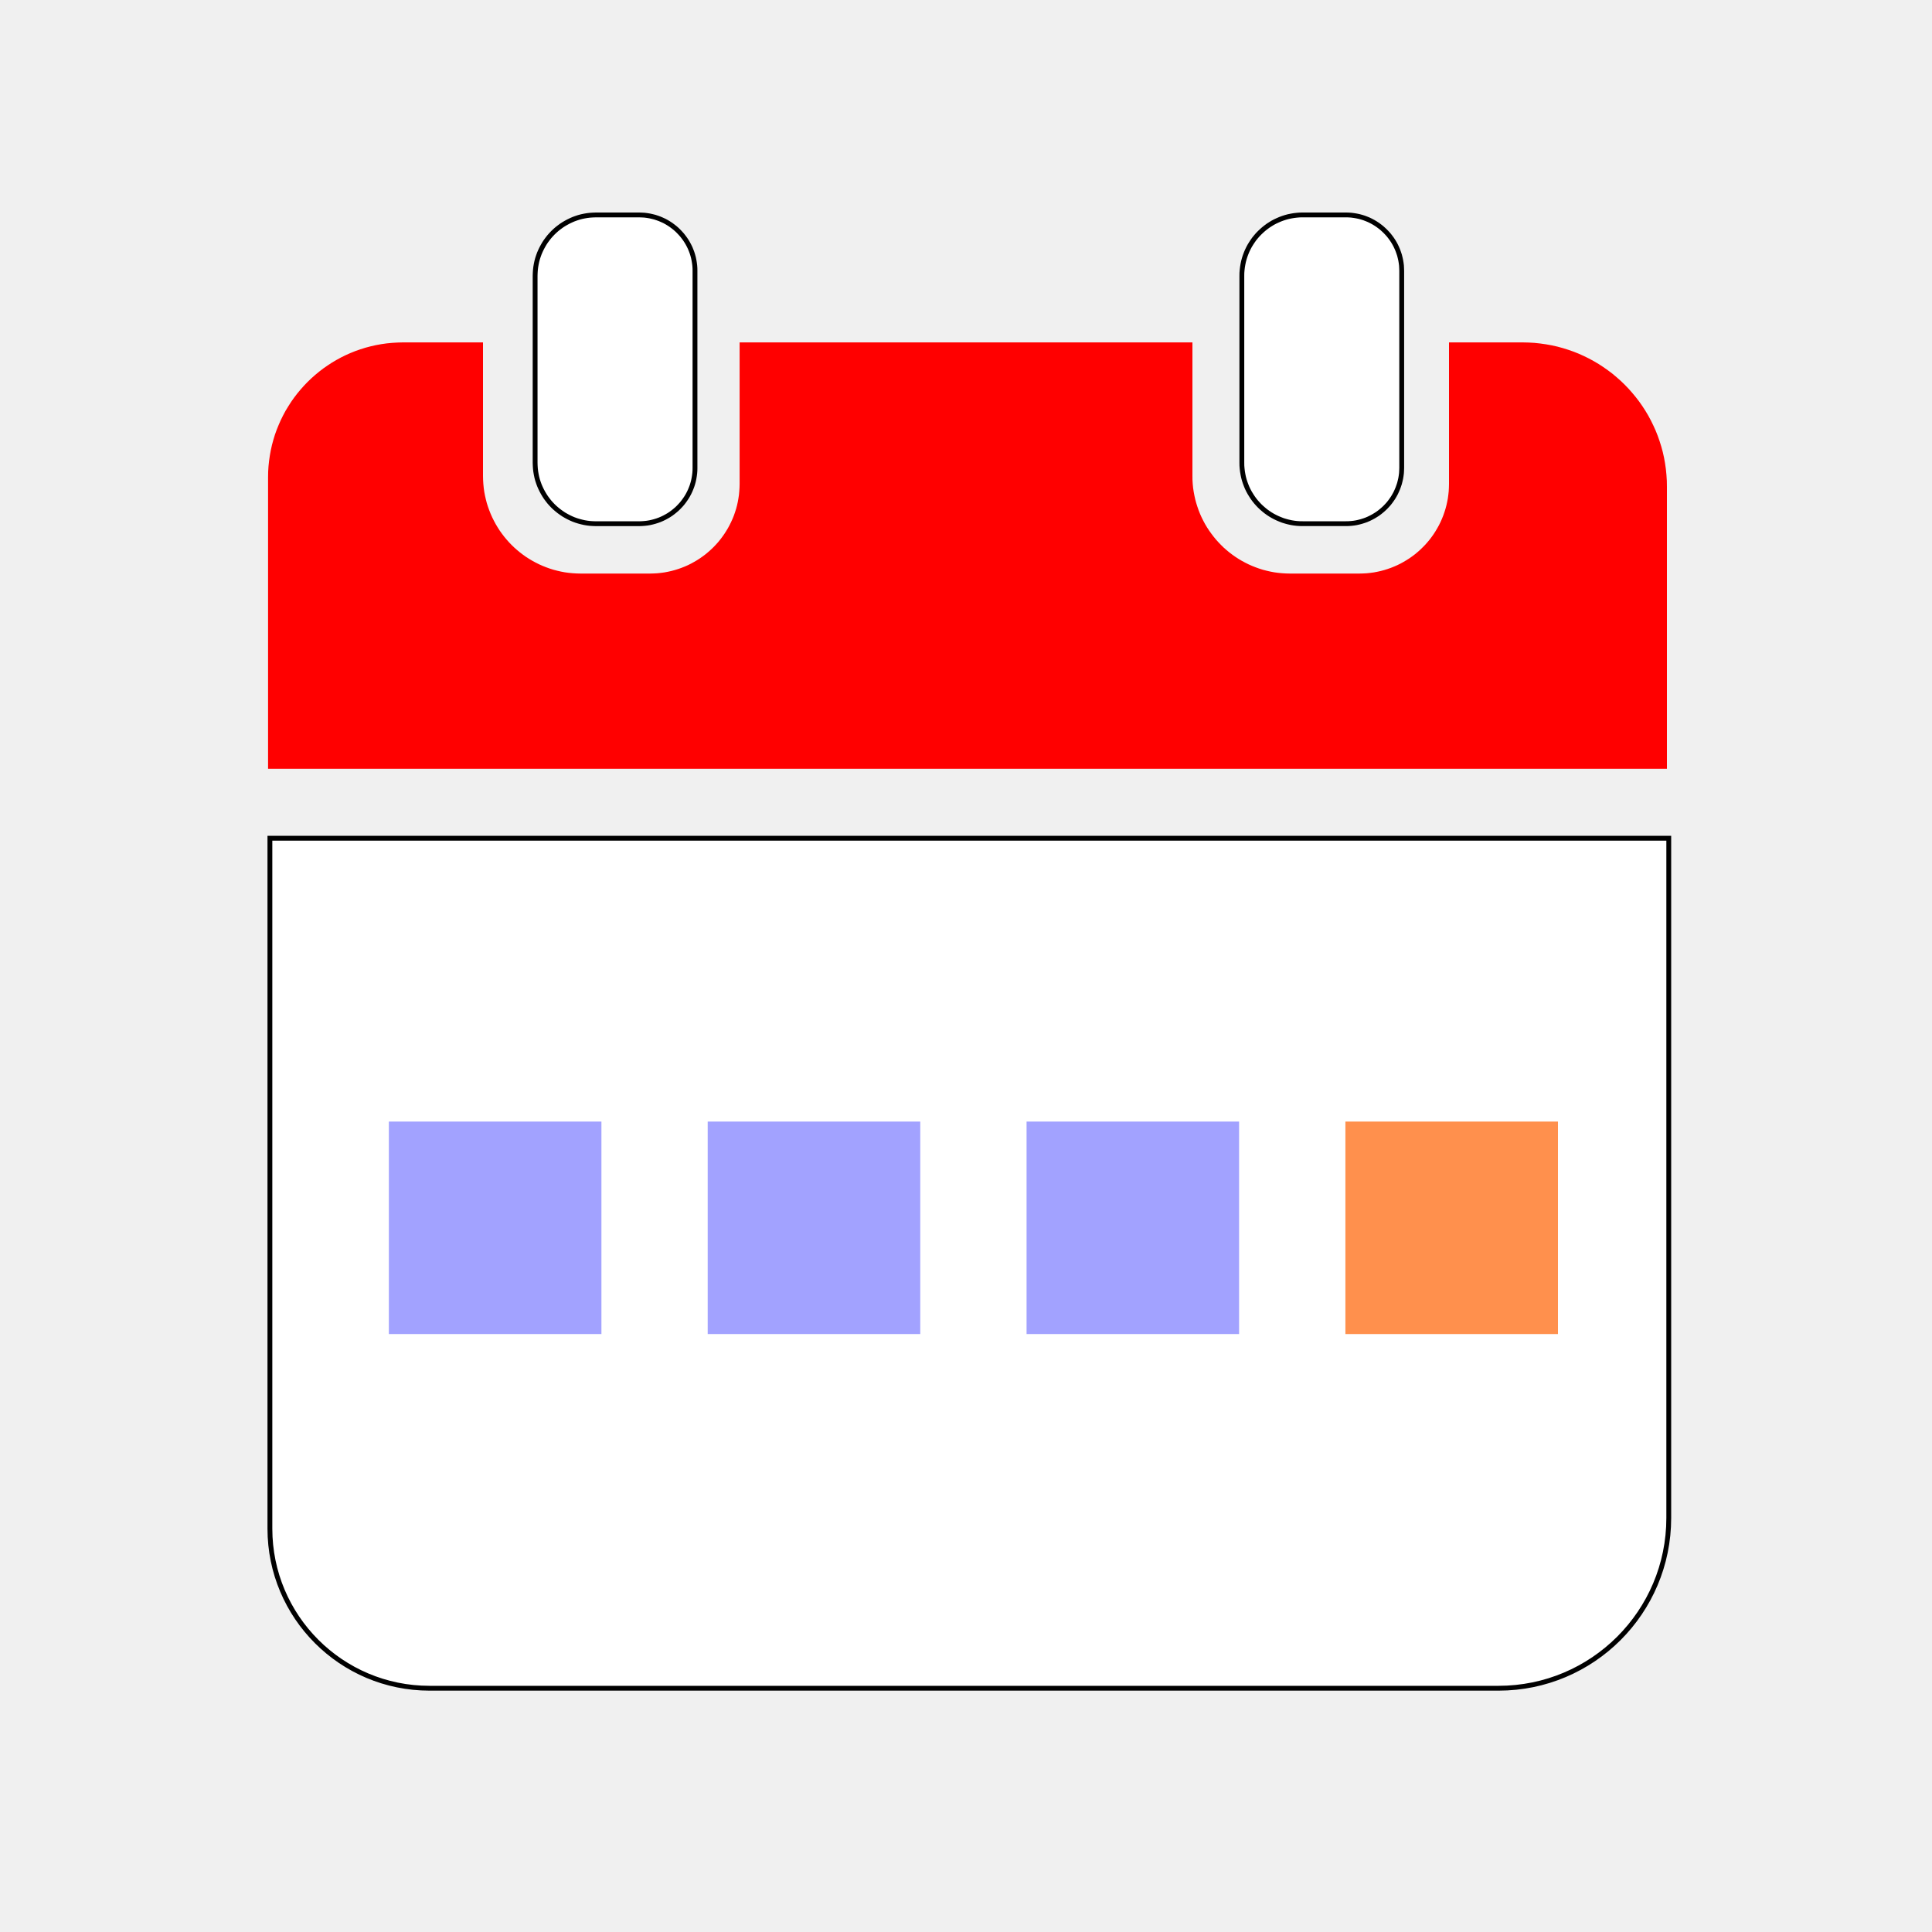
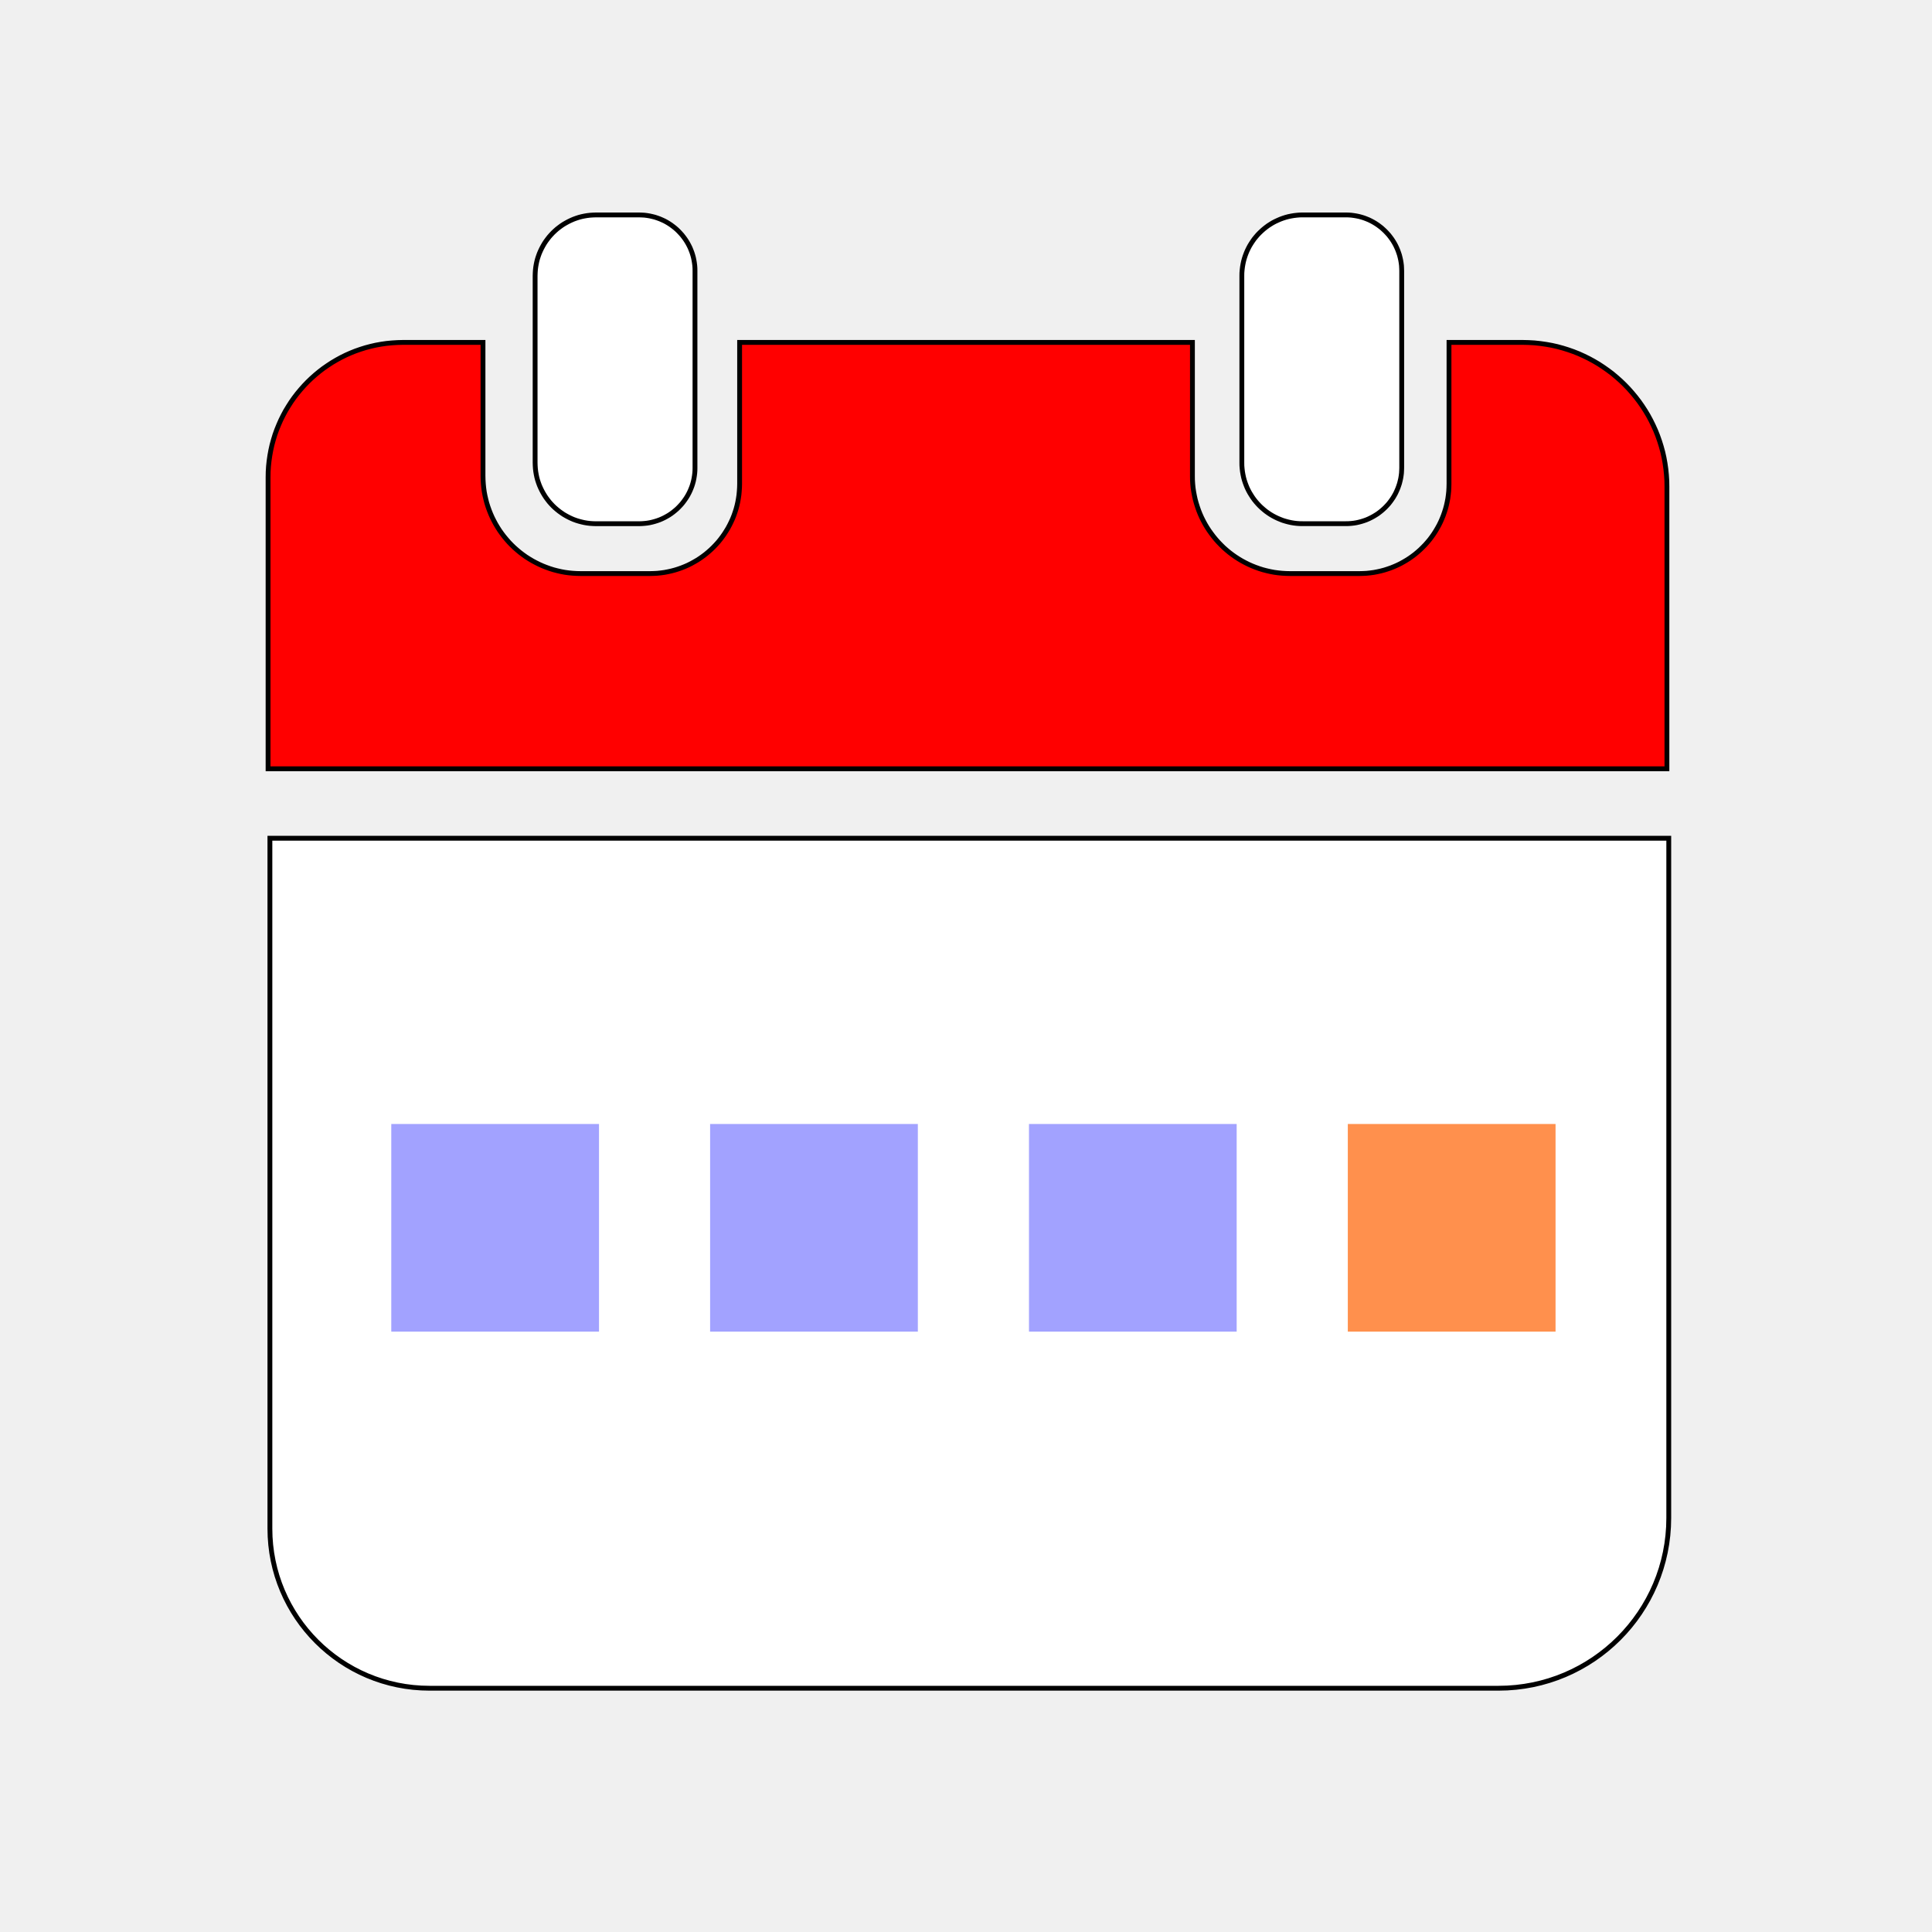
<svg xmlns="http://www.w3.org/2000/svg" xmlns:xlink="http://www.w3.org/1999/xlink" version="1.1" preserveAspectRatio="xMidYMid meet" viewBox="0 0 400 400" width="400" height="400">
  <defs>
-     <path d="M310.25 349.53C329.72 349.53 345.5 333.75 345.5 314.28C345.5 295.51 345.5 248.6 345.5 173.55L55.88 173.55C55.88 249.78 55.88 297.42 55.88 316.48C55.88 334.73 70.67 349.53 88.93 349.53C140.24 349.53 259.37 349.53 310.25 349.53Z" id="b1YoenPPEd" />
-     <path d="M133.98 44.62L134.52 44.71L135.05 44.83L135.57 44.96L136.08 45.13L136.58 45.31L137.07 45.52L137.55 45.74L138.01 45.99L138.46 46.26L138.9 46.55L139.32 46.86L139.73 47.18L140.13 47.53L140.5 47.89L140.86 48.27L141.21 48.66L141.53 49.07L141.84 49.49L142.13 49.93L142.4 50.38L142.65 50.85L142.88 51.32L143.08 51.81L143.27 52.31L143.43 52.82L143.57 53.34L143.68 53.87L143.77 54.41L143.84 54.95L143.88 55.51L143.89 56.07L143.89 96.86L143.88 97.42L143.84 97.97L143.77 98.52L143.68 99.06L143.57 99.59L143.43 100.11L143.27 100.62L143.08 101.12L142.88 101.6L142.65 102.08L142.4 102.55L142.13 103L141.84 103.43L141.53 103.86L141.21 104.27L140.86 104.66L140.5 105.04L140.13 105.4L139.73 105.74L139.32 106.07L138.9 106.38L138.46 106.67L138.01 106.93L137.55 107.18L137.07 107.41L136.58 107.62L136.08 107.8L135.57 107.96L135.05 108.1L134.52 108.22L133.98 108.31L133.44 108.37L132.89 108.41L132.32 108.43L123.39 108.43L122.78 108.41L122.17 108.37L121.58 108.3L120.99 108.2L120.42 108.07L119.85 107.92L119.3 107.75L118.75 107.55L118.22 107.32L117.7 107.07L117.2 106.8L116.7 106.51L116.23 106.19L115.77 105.86L115.32 105.5L114.89 105.13L114.48 104.74L114.09 104.33L113.71 103.9L113.36 103.45L113.02 102.99L112.71 102.51L112.42 102.02L112.15 101.52L111.9 101L111.67 100.47L111.47 99.92L111.29 99.37L111.14 98.8L111.02 98.22L110.92 97.64L110.85 97.04L110.81 96.44L110.79 95.83L110.79 57.1L110.81 56.49L110.85 55.88L110.92 55.29L111.02 54.7L111.14 54.13L111.29 53.56L111.47 53.01L111.67 52.46L111.9 51.93L112.15 51.41L112.42 50.91L112.71 50.41L113.02 49.94L113.36 49.48L113.71 49.03L114.09 48.6L114.48 48.19L114.89 47.8L115.32 47.42L115.77 47.07L116.23 46.73L116.7 46.42L117.2 46.13L117.7 45.86L118.22 45.61L118.75 45.38L119.3 45.18L119.85 45L120.42 44.85L120.99 44.73L121.58 44.63L122.17 44.56L122.78 44.52L123.39 44.5L132.32 44.5L132.89 44.52L133.44 44.55L133.44 44.55L133.98 44.62ZM280.3 44.62L280.84 44.71L281.37 44.82L281.89 44.96L282.4 45.12L282.9 45.31L283.39 45.51L283.86 45.74L284.33 45.99L284.78 46.26L285.22 46.55L285.64 46.86L286.05 47.18L286.44 47.53L286.82 47.89L287.18 48.27L287.53 48.66L287.85 49.07L288.16 49.49L288.45 49.93L288.72 50.38L288.97 50.85L289.19 51.32L289.4 51.81L289.58 52.31L289.75 52.82L289.88 53.34L290 53.87L290.09 54.41L290.16 54.95L290.19 55.51L290.21 56.07L290.21 96.86L290.19 97.42L290.16 97.97L290.09 98.52L290 99.06L289.88 99.58L289.75 100.1L289.58 100.61L289.4 101.11L289.19 101.6L288.97 102.08L288.72 102.54L288.45 103L288.16 103.43L287.85 103.86L287.53 104.27L287.18 104.66L286.82 105.04L286.44 105.4L286.05 105.74L285.64 106.07L285.22 106.38L284.78 106.66L284.33 106.93L283.86 107.18L283.39 107.41L282.9 107.62L282.4 107.8L281.89 107.96L281.37 108.1L280.84 108.22L280.3 108.31L279.76 108.37L279.2 108.41L278.64 108.42L269.7 108.42L269.09 108.41L268.49 108.37L267.9 108.3L267.31 108.2L266.73 108.07L266.17 107.92L265.61 107.75L265.07 107.54L264.54 107.32L264.02 107.07L263.51 106.8L263.02 106.51L262.54 106.19L262.08 105.86L261.64 105.5L261.21 105.13L260.8 104.74L260.4 104.32L260.03 103.9L259.67 103.45L259.34 102.99L259.03 102.51L258.73 102.02L258.46 101.52L258.21 101L257.99 100.46L257.79 99.92L257.61 99.37L257.46 98.8L257.34 98.22L257.24 97.64L257.17 97.04L257.12 96.44L257.11 95.83L257.11 57.1L257.12 56.48L257.17 55.88L257.24 55.29L257.34 54.7L257.46 54.13L257.61 53.56L257.79 53L257.99 52.46L258.21 51.93L258.46 51.41L258.73 50.9L259.03 50.41L259.34 49.94L259.67 49.47L260.03 49.03L260.4 48.6L260.8 48.19L261.21 47.8L261.64 47.42L262.08 47.07L262.54 46.73L263.02 46.42L263.51 46.12L264.02 45.85L264.54 45.61L265.07 45.38L265.61 45.18L266.17 45L266.73 44.85L267.31 44.73L267.9 44.63L268.49 44.56L269.09 44.51L269.7 44.5L278.64 44.5L279.2 44.51L279.76 44.55L279.76 44.55L280.3 44.62Z" id="f2Bwus8N5" />
-     <path d="M246.89 99.37L246.94 100.19L247.02 101.01L247.14 101.81L247.29 102.61L247.46 103.39L247.67 104.16L247.91 104.92L248.17 105.67L248.46 106.4L248.78 107.12L249.13 107.82L249.5 108.51L249.9 109.18L250.33 109.84L250.78 110.47L251.25 111.09L251.74 111.69L252.26 112.27L252.8 112.83L253.35 113.37L253.93 113.88L254.53 114.38L255.15 114.85L255.79 115.3L256.44 115.72L257.11 116.12L257.8 116.49L258.5 116.84L259.22 117.16L259.95 117.45L260.7 117.72L261.46 117.96L262.23 118.16L263.02 118.34L263.81 118.49L264.62 118.6L265.43 118.68L266.26 118.73L267.09 118.75L281.44 118.75L282.2 118.73L282.96 118.69L283.71 118.61L284.45 118.51L285.18 118.37L285.9 118.21L286.61 118.02L287.3 117.8L287.99 117.56L288.66 117.29L289.32 117L289.97 116.68L290.6 116.33L291.21 115.97L291.82 115.58L292.4 115.17L292.97 114.74L293.52 114.28L294.05 113.81L294.56 113.31L295.06 112.8L295.53 112.27L295.99 111.72L296.42 111.15L296.83 110.57L297.22 109.96L297.58 109.35L297.93 108.72L298.25 108.07L298.54 107.41L298.81 106.74L299.05 106.05L299.27 105.36L299.46 104.65L299.62 103.93L299.76 103.2L299.86 102.46L299.94 101.71L299.98 100.95L300 100.19L300 70.89L315.25 70.89L316.48 70.92L317.7 70.99L318.91 71.12L320.1 71.29L321.27 71.5L322.43 71.76L323.57 72.07L324.69 72.42L325.8 72.81L326.88 73.24L327.94 73.72L328.98 74.23L329.99 74.78L330.99 75.37L331.95 76L332.89 76.66L333.81 77.35L334.69 78.09L335.55 78.85L336.37 79.64L337.17 80.47L337.93 81.33L338.66 82.21L339.36 83.12L340.02 84.06L340.65 85.03L341.24 86.02L341.79 87.04L342.3 88.08L342.78 89.14L343.21 90.22L343.6 91.33L343.95 92.45L344.26 93.59L344.52 94.75L344.73 95.92L344.9 97.11L345.02 98.32L345.1 99.54L345.12 100.77L345.12 159.17L55.5 159.17L55.5 98.83L55.52 97.68L55.59 96.54L55.71 95.41L55.87 94.3L56.07 93.2L56.31 92.12L56.6 91.05L56.92 90L57.29 88.97L57.7 87.96L58.14 86.96L58.62 85.99L59.13 85.04L59.69 84.12L60.27 83.21L60.89 82.33L61.54 81.48L62.23 80.65L62.94 79.85L63.68 79.08L64.46 78.33L65.26 77.62L66.08 76.94L66.94 76.28L67.82 75.67L68.72 75.08L69.65 74.53L70.6 74.01L71.57 73.53L72.56 73.09L73.58 72.68L74.61 72.32L75.66 71.99L76.72 71.71L77.81 71.46L78.91 71.26L80.02 71.1L81.15 70.99L82.29 70.92L83.44 70.89L100 70.89L100 98.53L100.02 99.37L100.07 100.19L100.15 101.01L100.26 101.81L100.41 102.61L100.59 103.39L100.79 104.16L101.03 104.92L101.3 105.67L101.59 106.4L101.91 107.12L102.26 107.82L102.63 108.51L103.03 109.18L103.45 109.84L103.9 110.47L104.37 111.09L104.87 111.69L105.38 112.27L105.92 112.83L106.48 113.37L107.06 113.88L107.66 114.38L108.28 114.85L108.91 115.3L109.57 115.72L110.24 116.12L110.93 116.49L111.63 116.84L112.35 117.16L113.08 117.45L113.83 117.72L114.59 117.96L115.36 118.16L116.14 118.34L116.94 118.49L117.74 118.6L118.56 118.68L119.38 118.73L120.22 118.75L134.56 118.75L135.33 118.73L136.08 118.69L136.83 118.61L137.57 118.51L138.3 118.37L139.02 118.21L139.73 118.02L140.43 117.8L141.11 117.56L141.79 117.29L142.45 117L143.09 116.68L143.72 116.33L144.34 115.97L144.94 115.58L145.52 115.17L146.09 114.74L146.64 114.28L147.17 113.81L147.69 113.31L148.18 112.8L148.66 112.27L149.11 111.72L149.54 111.15L149.95 110.57L150.34 109.96L150.71 109.35L151.05 108.72L151.37 108.07L151.67 107.41L151.94 106.74L152.18 106.05L152.4 105.36L152.59 104.65L152.75 103.93L152.88 103.2L152.99 102.46L153.06 101.71L153.11 100.95L153.13 100.19L153.13 70.89L246.88 70.89L246.88 98.53L246.89 99.37Z" id="a8Uqpvo36W" />
-     <path d="M256.54 232.21L256.54 276.2L212.54 276.2L212.54 232.21L212.54 232.21L256.54 232.21ZM124.52 232.21L124.52 276.2L80.51 276.2L80.51 232.21L80.51 232.21L124.52 232.21ZM190.53 232.21L190.53 276.2L146.52 276.2L146.52 232.21L146.52 232.21L190.53 232.21Z" id="a1cuxyW7rJ" />
-     <path d="M278.55 232.21L322.56 232.21L322.56 276.2L278.55 276.2L278.55 232.21Z" id="a1Yl7iZtVL" />
+     <path d="M345.5 314.28C345.5 295.51 345.5 248.6 345.5 173.55C316.54 173.55 84.84 173.55 55.88 173.55C55.88 249.78 55.88 297.42 55.88 316.48C55.88 334.73 70.67 349.53 88.93 349.53C140.24 349.53 259.37 349.53 310.25 349.53C329.72 349.53 345.5 333.75 345.5 314.28Z" id="g1vINvBlz1" />
+     <path d="M134.52 44.71L135.05 44.83L135.57 44.96L136.08 45.13L136.58 45.31L137.07 45.52L137.55 45.74L138.01 45.99L138.46 46.26L138.9 46.55L139.32 46.86L139.73 47.18L140.13 47.53L140.5 47.89L140.86 48.27L141.21 48.66L141.53 49.07L141.84 49.49L142.13 49.93L142.4 50.38L142.65 50.85L142.88 51.32L143.08 51.81L143.27 52.31L143.43 52.82L143.57 53.34L143.68 53.87L143.77 54.41L143.84 54.95L143.88 55.51L143.89 56.07L143.89 96.86L143.88 97.42L143.84 97.97L143.77 98.52L143.68 99.06L143.57 99.59L143.43 100.11L143.27 100.62L143.08 101.12L142.88 101.6L142.65 102.08L142.4 102.55L142.13 103L141.84 103.43L141.53 103.86L141.21 104.27L140.86 104.66L140.5 105.04L140.13 105.4L139.73 105.74L139.32 106.07L138.9 106.38L138.46 106.67L138.01 106.93L137.55 107.18L137.07 107.41L136.58 107.62L136.08 107.8L135.57 107.96L135.05 108.1L134.52 108.22L133.98 108.31L133.44 108.37L132.89 108.41L132.32 108.43L123.39 108.43L122.78 108.41L122.17 108.37L121.58 108.3L120.99 108.2L120.42 108.07L119.85 107.92L119.3 107.75L118.75 107.55L118.22 107.32L117.7 107.07L117.2 106.8L116.7 106.51L116.23 106.19L115.77 105.86L115.32 105.5L114.89 105.13L114.48 104.74L114.09 104.33L113.71 103.9L113.36 103.45L113.02 102.99L112.71 102.51L112.42 102.02L112.15 101.52L111.9 101L111.67 100.47L111.47 99.92L111.29 99.37L111.14 98.8L111.02 98.22L110.92 97.64L110.85 97.04L110.81 96.44L110.79 95.83L110.79 57.1L110.81 56.49L110.85 55.88L110.92 55.29L111.02 54.7L111.14 54.13L111.29 53.56L111.47 53.01L111.67 52.46L111.9 51.93L112.15 51.41L112.42 50.91L112.71 50.41L113.02 49.94L113.36 49.48L113.71 49.03L114.09 48.6L114.48 48.19L114.89 47.8L115.32 47.42L115.77 47.07L116.23 46.73L116.7 46.42L117.2 46.13L117.7 45.86L118.22 45.61L118.75 45.38L119.3 45.18L119.85 45L120.42 44.85L120.99 44.73L121.58 44.63L122.17 44.56L122.78 44.52L123.39 44.5L132.32 44.5L132.89 44.52L133.44 44.55L133.44 44.55L133.98 44.62L134.52 44.71ZM280.84 44.71L281.37 44.82L281.89 44.96L282.4 45.12L282.9 45.31L283.39 45.51L283.86 45.74L284.33 45.99L284.78 46.26L285.22 46.55L285.64 46.86L286.05 47.18L286.44 47.53L286.82 47.89L287.18 48.27L287.53 48.66L287.85 49.07L288.16 49.49L288.45 49.93L288.72 50.38L288.97 50.85L289.19 51.32L289.4 51.81L289.58 52.31L289.75 52.82L289.88 53.34L290 53.87L290.09 54.41L290.16 54.95L290.19 55.51L290.21 56.07L290.21 96.86L290.19 97.42L290.16 97.97L290.09 98.52L290 99.06L289.88 99.58L289.75 100.1L289.58 100.61L289.4 101.11L289.19 101.6L288.97 102.08L288.72 102.54L288.45 103L288.16 103.43L287.85 103.86L287.53 104.27L287.18 104.66L286.82 105.04L286.44 105.4L286.05 105.74L285.64 106.07L285.22 106.38L284.78 106.66L284.33 106.93L283.86 107.18L283.39 107.41L282.9 107.62L282.4 107.8L281.89 107.96L281.37 108.1L280.84 108.22L280.3 108.31L279.76 108.37L279.2 108.41L278.64 108.42L269.7 108.42L269.09 108.41L268.49 108.37L267.9 108.3L267.31 108.2L266.73 108.07L266.17 107.92L265.61 107.75L265.07 107.54L264.54 107.32L264.02 107.07L263.51 106.8L263.02 106.51L262.54 106.19L262.08 105.86L261.64 105.5L261.21 105.13L260.8 104.74L260.4 104.32L260.03 103.9L259.67 103.45L259.34 102.99L259.03 102.51L258.73 102.02L258.46 101.52L258.21 101L257.99 100.46L257.79 99.92L257.61 99.37L257.46 98.8L257.34 98.22L257.24 97.64L257.17 97.04L257.12 96.44L257.11 95.83L257.11 57.1L257.12 56.48L257.17 55.88L257.24 55.29L257.34 54.7L257.46 54.13L257.61 53.56L257.79 53L257.99 52.46L258.21 51.93L258.46 51.41L258.73 50.9L259.03 50.41L259.34 49.94L259.67 49.47L260.03 49.03L260.4 48.6L260.8 48.19L261.21 47.8L261.64 47.42L262.08 47.07L262.54 46.73L263.02 46.42L263.51 46.12L264.02 45.85L264.54 45.61L265.07 45.38L265.61 45.18L266.17 45L266.73 44.85L267.31 44.73L267.9 44.63L268.49 44.56L269.09 44.51L269.7 44.5L278.64 44.5L279.2 44.51L279.76 44.55L279.76 44.55L280.3 44.62L280.84 44.71Z" id="deajjGJkv" />
+     <path d="M246.94 100.19L247.02 101.01L247.14 101.81L247.29 102.61L247.46 103.39L247.67 104.16L247.91 104.92L248.17 105.67L248.46 106.4L248.78 107.12L249.13 107.82L249.5 108.51L249.9 109.18L250.33 109.84L250.78 110.47L251.25 111.09L251.74 111.69L252.26 112.27L252.8 112.83L253.35 113.37L253.93 113.88L254.53 114.38L255.15 114.85L255.79 115.3L256.44 115.72L257.11 116.12L257.8 116.49L258.5 116.84L259.22 117.16L259.95 117.45L260.7 117.72L261.46 117.96L262.23 118.16L263.02 118.34L263.81 118.49L264.62 118.6L265.43 118.68L266.26 118.73L267.09 118.75L281.44 118.75L282.2 118.73L282.96 118.69L283.71 118.61L284.45 118.51L285.18 118.37L285.9 118.21L286.61 118.02L287.3 117.8L287.99 117.56L288.66 117.29L289.32 117L289.97 116.68L290.6 116.33L291.21 115.97L291.82 115.58L292.4 115.17L292.97 114.74L293.52 114.28L294.05 113.81L294.56 113.31L295.06 112.8L295.53 112.27L295.99 111.72L296.42 111.15L296.83 110.57L297.22 109.96L297.58 109.35L297.93 108.72L298.25 108.07L298.54 107.41L298.81 106.74L299.05 106.05L299.27 105.36L299.46 104.65L299.62 103.93L299.76 103.2L299.86 102.46L299.94 101.71L299.98 100.95L300 100.19L300 70.89L315.25 70.89L316.48 70.92L317.7 70.99L318.91 71.12L320.1 71.29L321.27 71.5L322.43 71.76L323.57 72.07L324.69 72.42L325.8 72.81L326.88 73.24L327.94 73.72L328.98 74.23L329.99 74.78L330.99 75.37L331.95 76L332.89 76.66L333.81 77.35L334.69 78.09L335.55 78.85L336.37 79.64L337.17 80.47L337.93 81.33L338.66 82.21L339.36 83.12L340.02 84.06L340.65 85.03L341.24 86.02L341.79 87.04L342.3 88.08L342.78 89.14L343.21 90.22L343.6 91.33L343.95 92.45L344.26 93.59L344.52 94.75L344.73 95.92L344.9 97.11L345.02 98.32L345.1 99.54L345.12 100.77L345.12 159.17L55.5 159.17L55.5 98.83L55.52 97.68L55.59 96.54L55.71 95.41L55.87 94.3L56.07 93.2L56.31 92.12L56.6 91.05L56.92 90L57.29 88.97L57.7 87.96L58.14 86.96L58.62 85.99L59.13 85.04L59.69 84.12L60.27 83.21L60.89 82.33L61.54 81.48L62.23 80.65L62.94 79.85L63.68 79.08L64.46 78.33L65.26 77.62L66.08 76.94L66.94 76.28L67.82 75.67L68.72 75.08L69.65 74.53L70.6 74.01L71.57 73.53L72.56 73.09L73.58 72.68L74.61 72.32L75.66 71.99L76.72 71.71L77.81 71.46L78.91 71.26L80.02 71.1L81.15 70.99L82.29 70.92L83.44 70.89L100 70.89L100 98.53L100.02 99.37L100.07 100.19L100.15 101.01L100.26 101.81L100.41 102.61L100.59 103.39L100.79 104.16L101.03 104.92L101.3 105.67L101.59 106.4L101.91 107.12L102.26 107.82L102.63 108.51L103.03 109.18L103.45 109.84L103.9 110.47L104.37 111.09L104.87 111.69L105.38 112.27L105.92 112.83L106.48 113.37L107.06 113.88L107.66 114.38L108.28 114.85L108.91 115.3L109.57 115.72L110.24 116.12L110.93 116.49L111.63 116.84L112.35 117.16L113.08 117.45L113.83 117.72L114.59 117.96L115.36 118.16L116.14 118.34L116.94 118.49L117.74 118.6L118.56 118.68L119.38 118.73L120.22 118.75L134.56 118.75L135.33 118.73L136.08 118.69L136.83 118.61L137.57 118.51L138.3 118.37L139.02 118.21L139.73 118.02L140.43 117.8L141.11 117.56L141.79 117.29L142.45 117L143.09 116.68L143.72 116.33L144.34 115.97L144.94 115.58L145.52 115.17L146.09 114.74L146.64 114.28L147.17 113.81L147.69 113.31L148.18 112.8L148.66 112.27L149.11 111.72L149.54 111.15L149.95 110.57L150.34 109.96L150.71 109.35L151.05 108.72L151.37 108.07L151.67 107.41L151.94 106.74L152.18 106.05L152.4 105.36L152.59 104.65L152.75 103.93L152.88 103.2L152.99 102.46L153.06 101.71L153.11 100.95L153.13 100.19L153.13 70.89L246.88 70.89L246.88 98.53L246.89 99.37L246.94 100.19Z" id="a1NZYHnG3" />
+     <path d="M256.54 276.2L212.54 276.2L212.54 232.21L212.54 232.21L256.54 232.21L256.54 276.2ZM124.52 276.2L80.51 276.2L80.51 232.21L80.51 232.21L124.52 232.21L124.52 276.2ZM190.53 276.2L146.52 276.2L146.52 232.21L146.52 232.21L190.53 232.21L190.53 276.2Z" id="a2DYw0UpJY" />
+     <path d="M322.56 232.21L322.56 276.2L278.55 276.2L278.55 232.21L322.56 232.21Z" id="e1tgso0yfs" />
  </defs>
  <g>
    <g>
      <g>
-         <use xlink:href="#b1YoenPPEd" opacity="1" fill="#ffffff" fill-opacity="1" />
+         <use xlink:href="#g1vINvBlz1" opacity="1" fill="#ffffff" fill-opacity="1" />
        <g>
-           <use xlink:href="#b1YoenPPEd" opacity="1" fill-opacity="0" stroke="#000000" stroke-width="1" stroke-opacity="1" />
+           <use xlink:href="#g1vINvBlz1" opacity="1" fill-opacity="0" stroke="#000000" stroke-width="1" stroke-opacity="1" />
        </g>
      </g>
      <g>
-         <use xlink:href="#f2Bwus8N5" opacity="1" fill="#ffffff" fill-opacity="1" />
+         <use xlink:href="#deajjGJkv" opacity="1" fill="#ffffff" fill-opacity="1" />
        <g>
-           <use xlink:href="#f2Bwus8N5" opacity="1" fill-opacity="0" stroke="#000000" stroke-width="1" stroke-opacity="1" />
+           <use xlink:href="#deajjGJkv" opacity="1" fill-opacity="0" stroke="#000000" stroke-width="1" stroke-opacity="1" />
        </g>
      </g>
      <g>
-         <use xlink:href="#a8Uqpvo36W" opacity="1" fill="#ff0000" fill-opacity="1" />
+         <use xlink:href="#a1NZYHnG3" opacity="1" fill="#ff0000" fill-opacity="1" />
+         <g>
+           <use xlink:href="#a1NZYHnG3" opacity="1" fill-opacity="0" stroke="#000000" stroke-width="1" stroke-opacity="1" />
+         </g>
      </g>
      <g>
-         <use xlink:href="#a1cuxyW7rJ" opacity="1" fill="#a2a2ff" fill-opacity="1" />
+         <use xlink:href="#a2DYw0UpJY" opacity="1" fill="#a2a2ff" fill-opacity="1" />
+         <g>
+           <use xlink:href="#a2DYw0UpJY" opacity="1" fill-opacity="0" stroke="#ffffff" stroke-width="1" stroke-opacity="1" />
+         </g>
      </g>
      <g>
-         <use xlink:href="#a1Yl7iZtVL" opacity="1" fill="#ff904d" fill-opacity="1" />
+         <use xlink:href="#e1tgso0yfs" opacity="1" fill="#ff904d" fill-opacity="1" />
+         <g>
+           <use xlink:href="#e1tgso0yfs" opacity="1" fill-opacity="0" stroke="#ffffff" stroke-width="1" stroke-opacity="1" />
+         </g>
      </g>
    </g>
  </g>
</svg>
